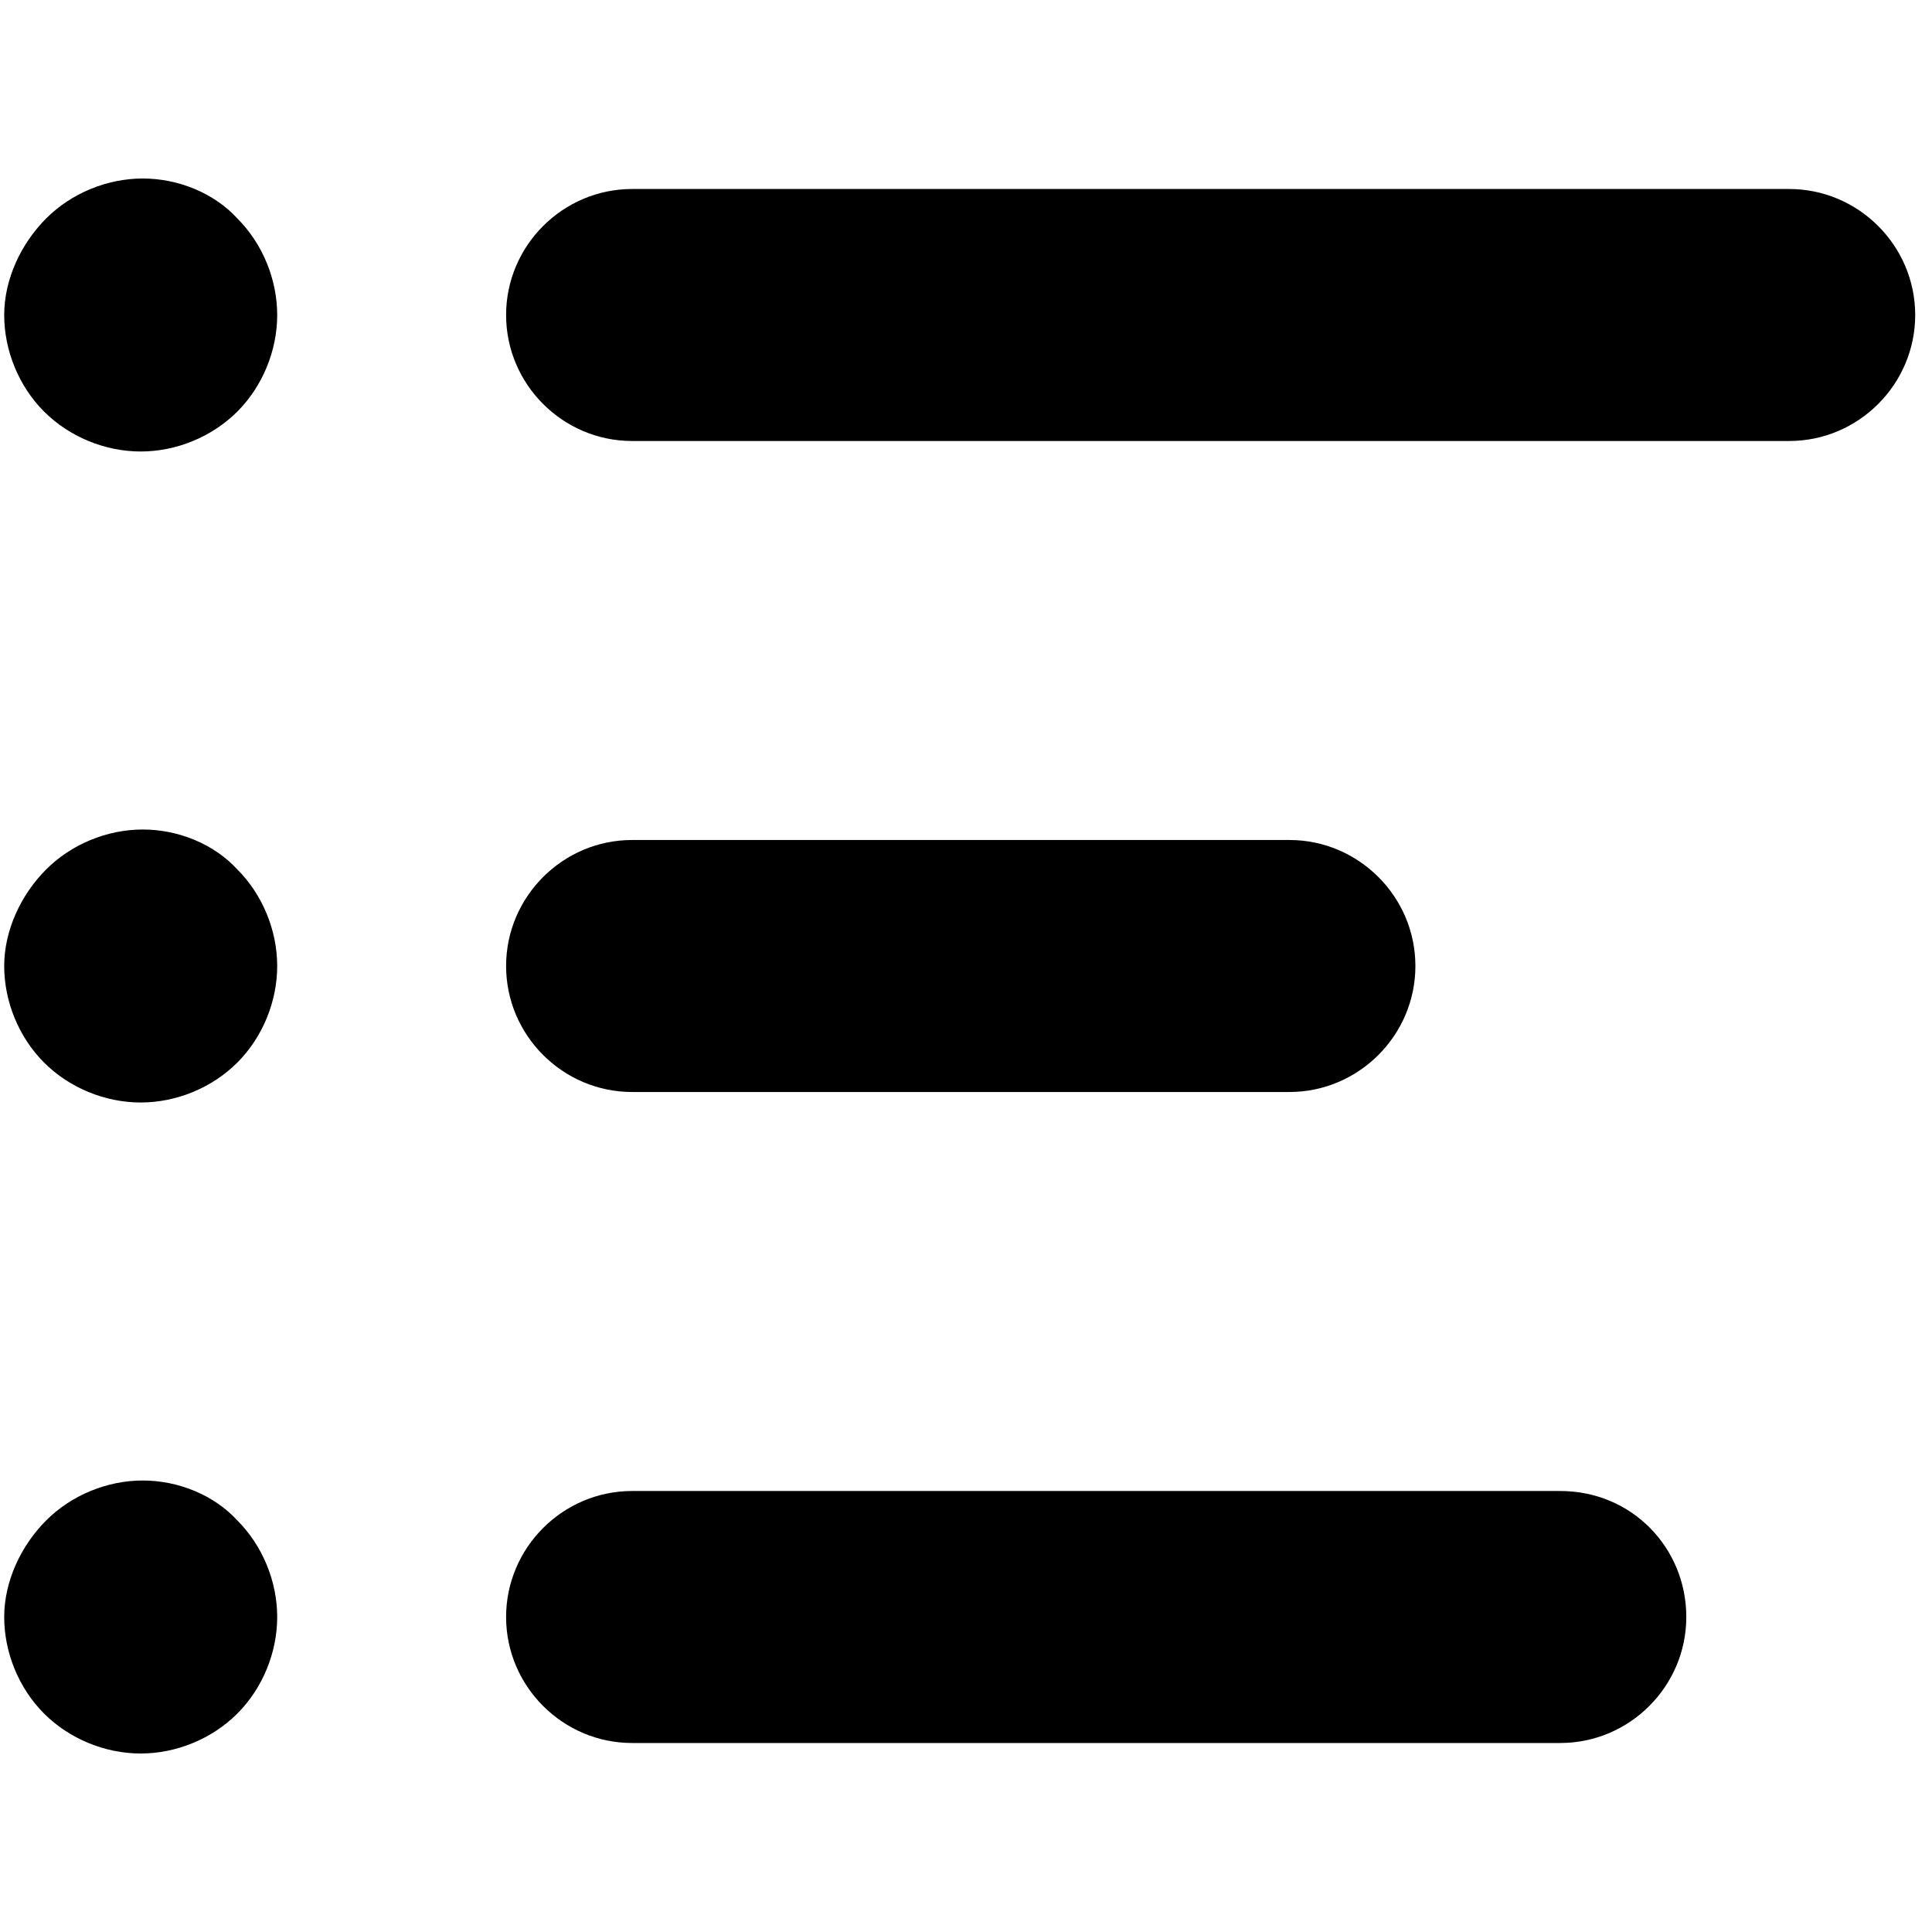
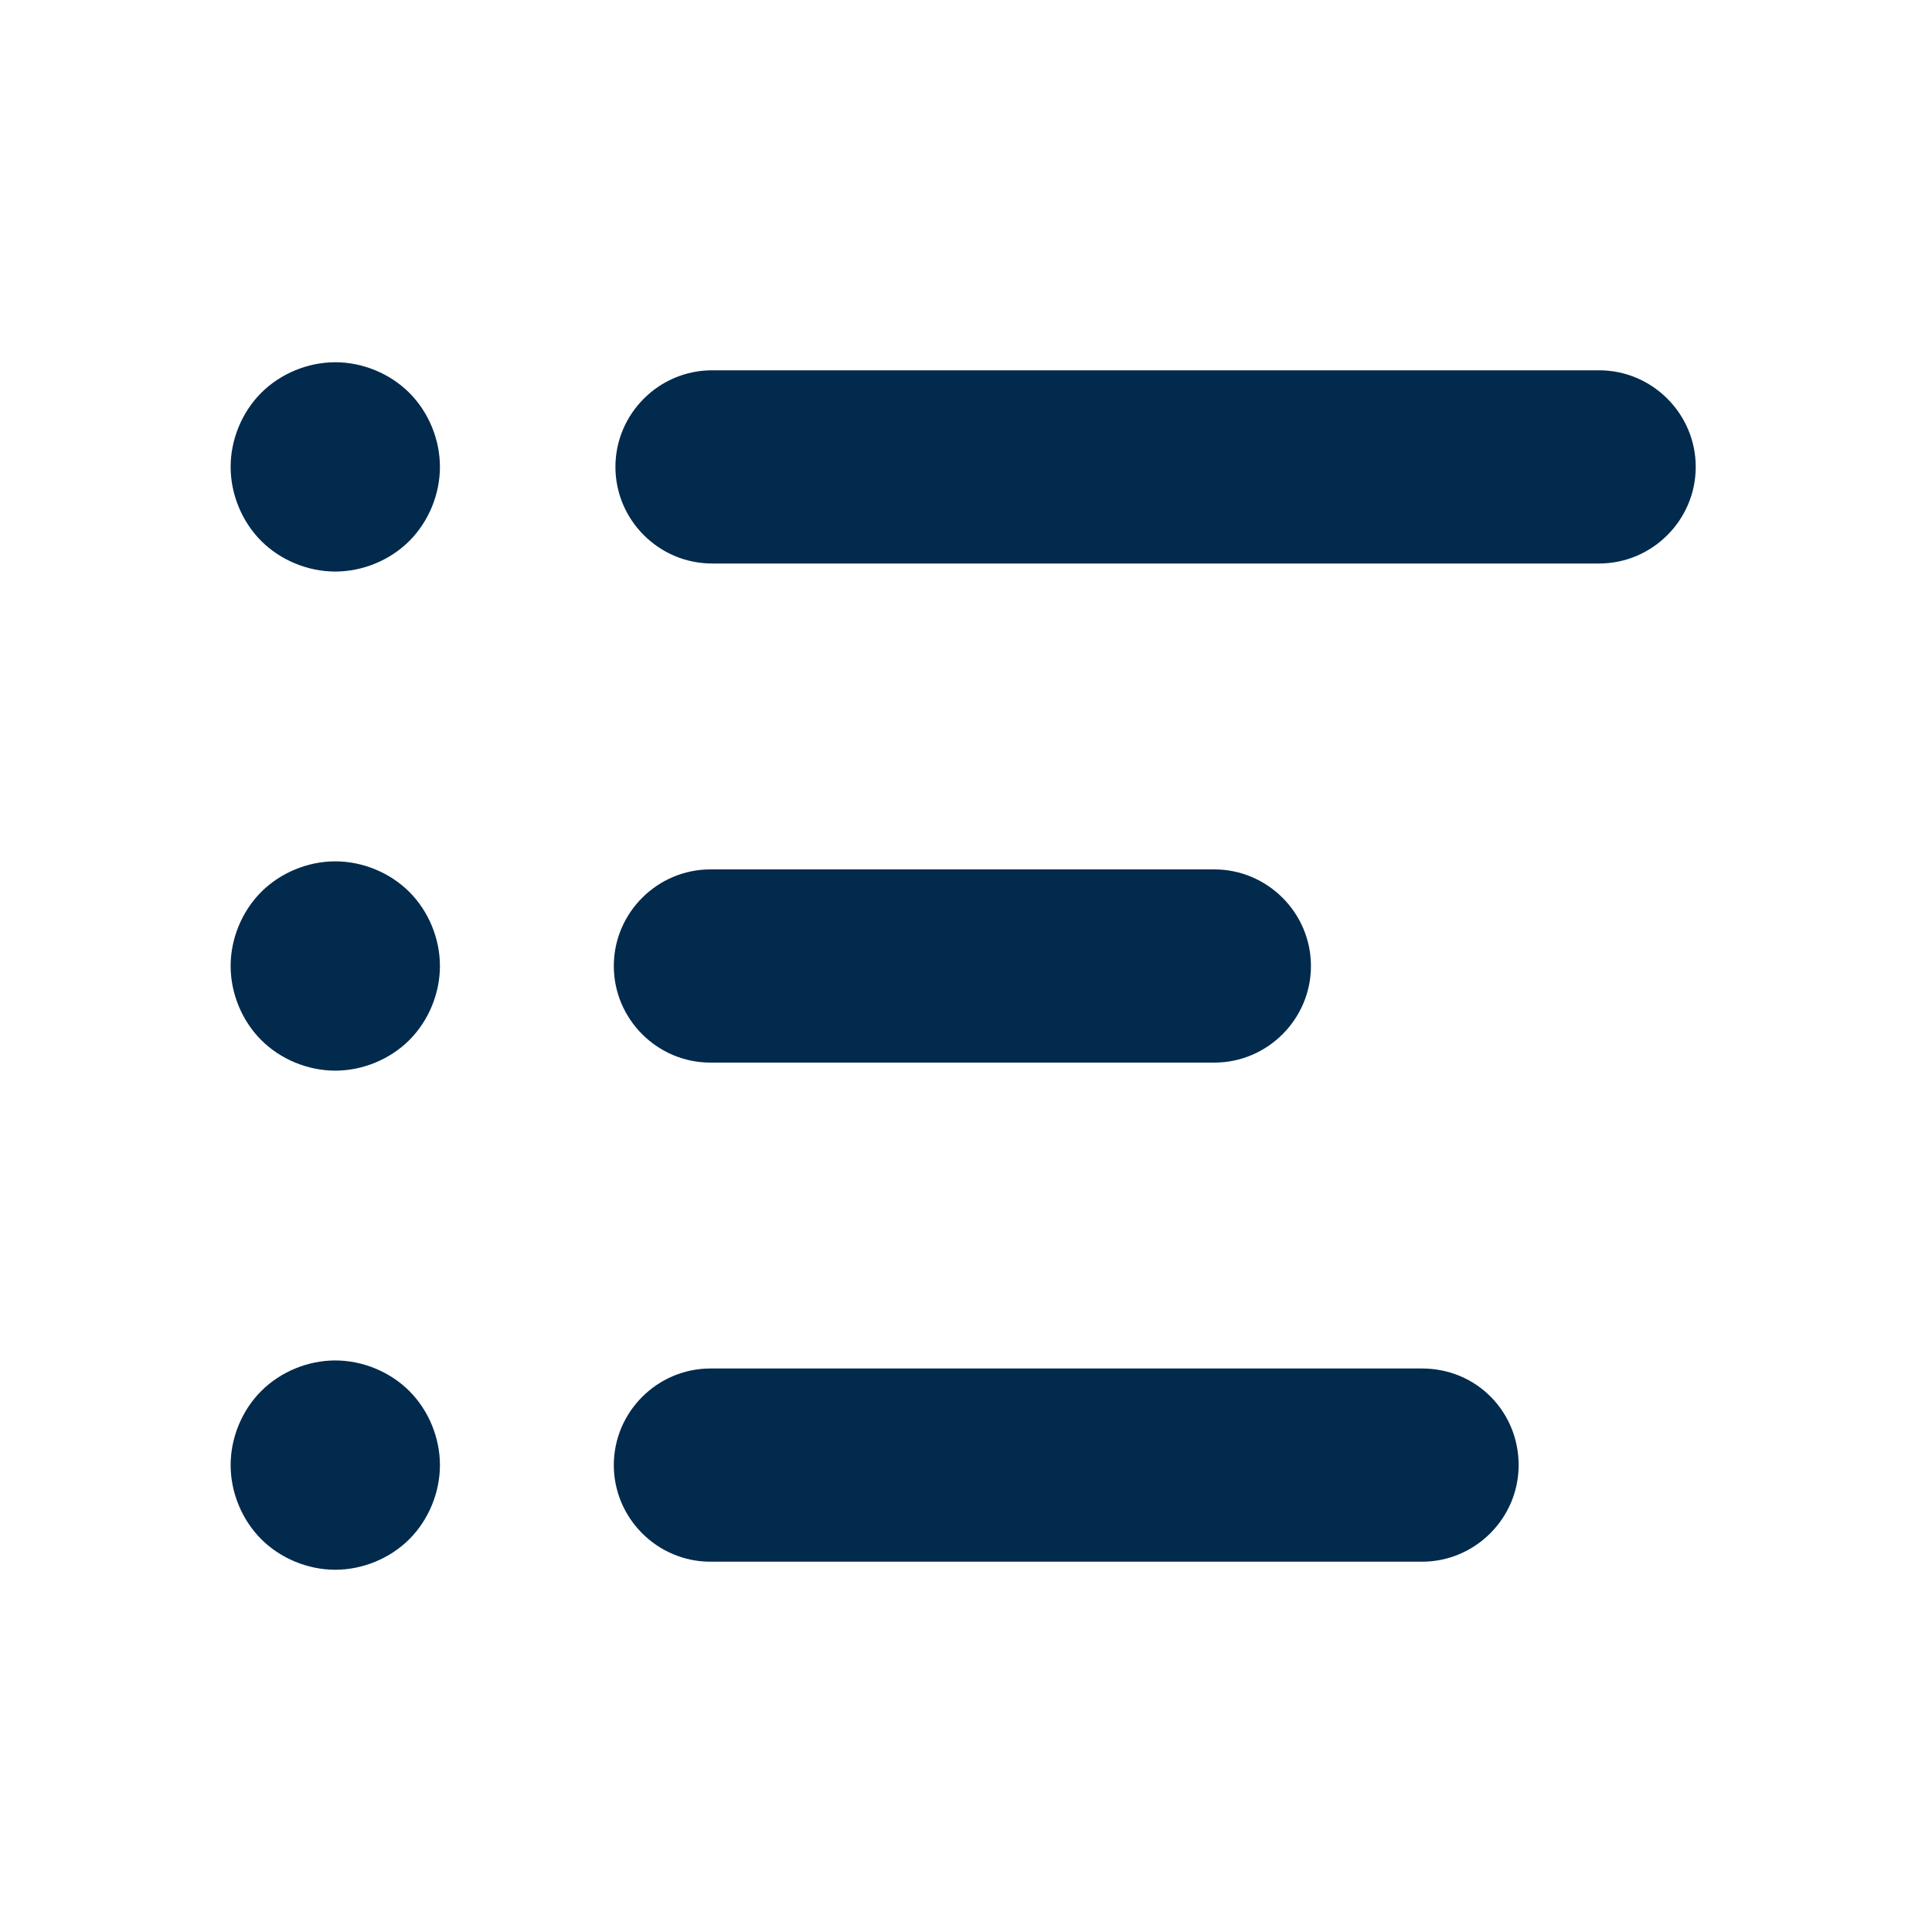
- <svg xmlns="http://www.w3.org/2000/svg" version="1.1" id="Layer_1" x="0px" y="0px" width="92px" height="92px" viewBox="0 0 92 92" enable-background="new 0 0 92 92" xml:space="preserve">
-   <path id="XMLID_1186_" d="M91.2,15c0,3.3-2.7,6-6,6H30.1c-3.3,0-6-2.7-6-6s2.7-6,6-6h55.1C88.5,9,91.2,11.7,91.2,15z M30.1,52h31.3  c3.3,0,6-2.7,6-6s-2.7-6-6-6H30.1c-3.3,0-6,2.7-6,6S26.8,52,30.1,52z M74.3,71H30.1c-3.3,0-6,2.7-6,6s2.7,6,6,6h44.2  c3.3,0,6-2.7,6-6S77.7,71,74.3,71z M6.8,8.5c-1.7,0-3.4,0.7-4.6,1.9S0.2,13.3,0.2,15s0.7,3.4,1.9,4.6c1.2,1.2,2.9,1.9,4.6,1.9  s3.4-0.7,4.6-1.9c1.2-1.2,1.9-2.9,1.9-4.6s-0.7-3.4-1.9-4.6C10.2,9.2,8.5,8.5,6.8,8.5z M6.8,39.5c-1.7,0-3.4,0.7-4.6,1.9  S0.2,44.3,0.2,46s0.7,3.4,1.9,4.6c1.2,1.2,2.9,1.9,4.6,1.9s3.4-0.7,4.6-1.9c1.2-1.2,1.9-2.9,1.9-4.6s-0.7-3.4-1.9-4.6  C10.2,40.2,8.5,39.5,6.8,39.5z M6.8,70.5c-1.7,0-3.4,0.7-4.6,1.9S0.2,75.3,0.2,77s0.7,3.4,1.9,4.6c1.2,1.2,2.9,1.9,4.6,1.9  s3.4-0.7,4.6-1.9c1.2-1.2,1.9-2.9,1.9-4.6s-0.7-3.4-1.9-4.6C10.2,71.2,8.5,70.5,6.8,70.5z" />
+ <svg xmlns="http://www.w3.org/2000/svg" width="24" height="24" viewBox="0 0 24 24" fill="none">
+   <path d="M21.065 5.8C21.065 6.46 20.525 7 19.865 7H8.845C8.185 7 7.645 6.46 7.645 5.8C7.645 5.14 8.185 4.6 8.845 4.6H19.865C20.525 4.6 21.065 5.14 21.065 5.8ZM8.825 13.2H15.085C15.745 13.2 16.285 12.66 16.285 12C16.285 11.34 15.745 10.8 15.085 10.8H8.825C8.165 10.8 7.625 11.34 7.625 12C7.625 12.66 8.165 13.2 8.825 13.2ZM17.665 17H8.825C8.165 17 7.625 17.54 7.625 18.2C7.625 18.86 8.165 19.4 8.825 19.4H17.665C18.325 19.4 18.865 18.86 18.865 18.2C18.865 17.54 18.345 17 17.665 17ZM4.165 4.5C3.825 4.5 3.485 4.64 3.245 4.88C3.005 5.12 2.865 5.46 2.865 5.8C2.865 6.14 3.005 6.48 3.245 6.72C3.485 6.96 3.825 7.1 4.165 7.1C4.505 7.1 4.845 6.96 5.085 6.72C5.325 6.48 5.465 6.14 5.465 5.8C5.465 5.46 5.325 5.12 5.085 4.88C4.845 4.64 4.505 4.5 4.165 4.5ZM4.165 10.7C3.825 10.7 3.485 10.84 3.245 11.08C3.005 11.32 2.865 11.66 2.865 12C2.865 12.34 3.005 12.68 3.245 12.92C3.485 13.16 3.825 13.3 4.165 13.3C4.505 13.3 4.845 13.16 5.085 12.92C5.325 12.68 5.465 12.34 5.465 12C5.465 11.66 5.325 11.32 5.085 11.08C4.845 10.84 4.505 10.7 4.165 10.7ZM4.165 16.9C3.825 16.9 3.485 17.04 3.245 17.28C3.005 17.52 2.865 17.86 2.865 18.2C2.865 18.54 3.005 18.88 3.245 19.12C3.485 19.36 3.825 19.5 4.165 19.5C4.505 19.5 4.845 19.36 5.085 19.12C5.325 18.88 5.465 18.54 5.465 18.2C5.465 17.86 5.325 17.52 5.085 17.28C4.845 17.04 4.505 16.9 4.165 16.9Z" fill="#022A4D" />
</svg>
